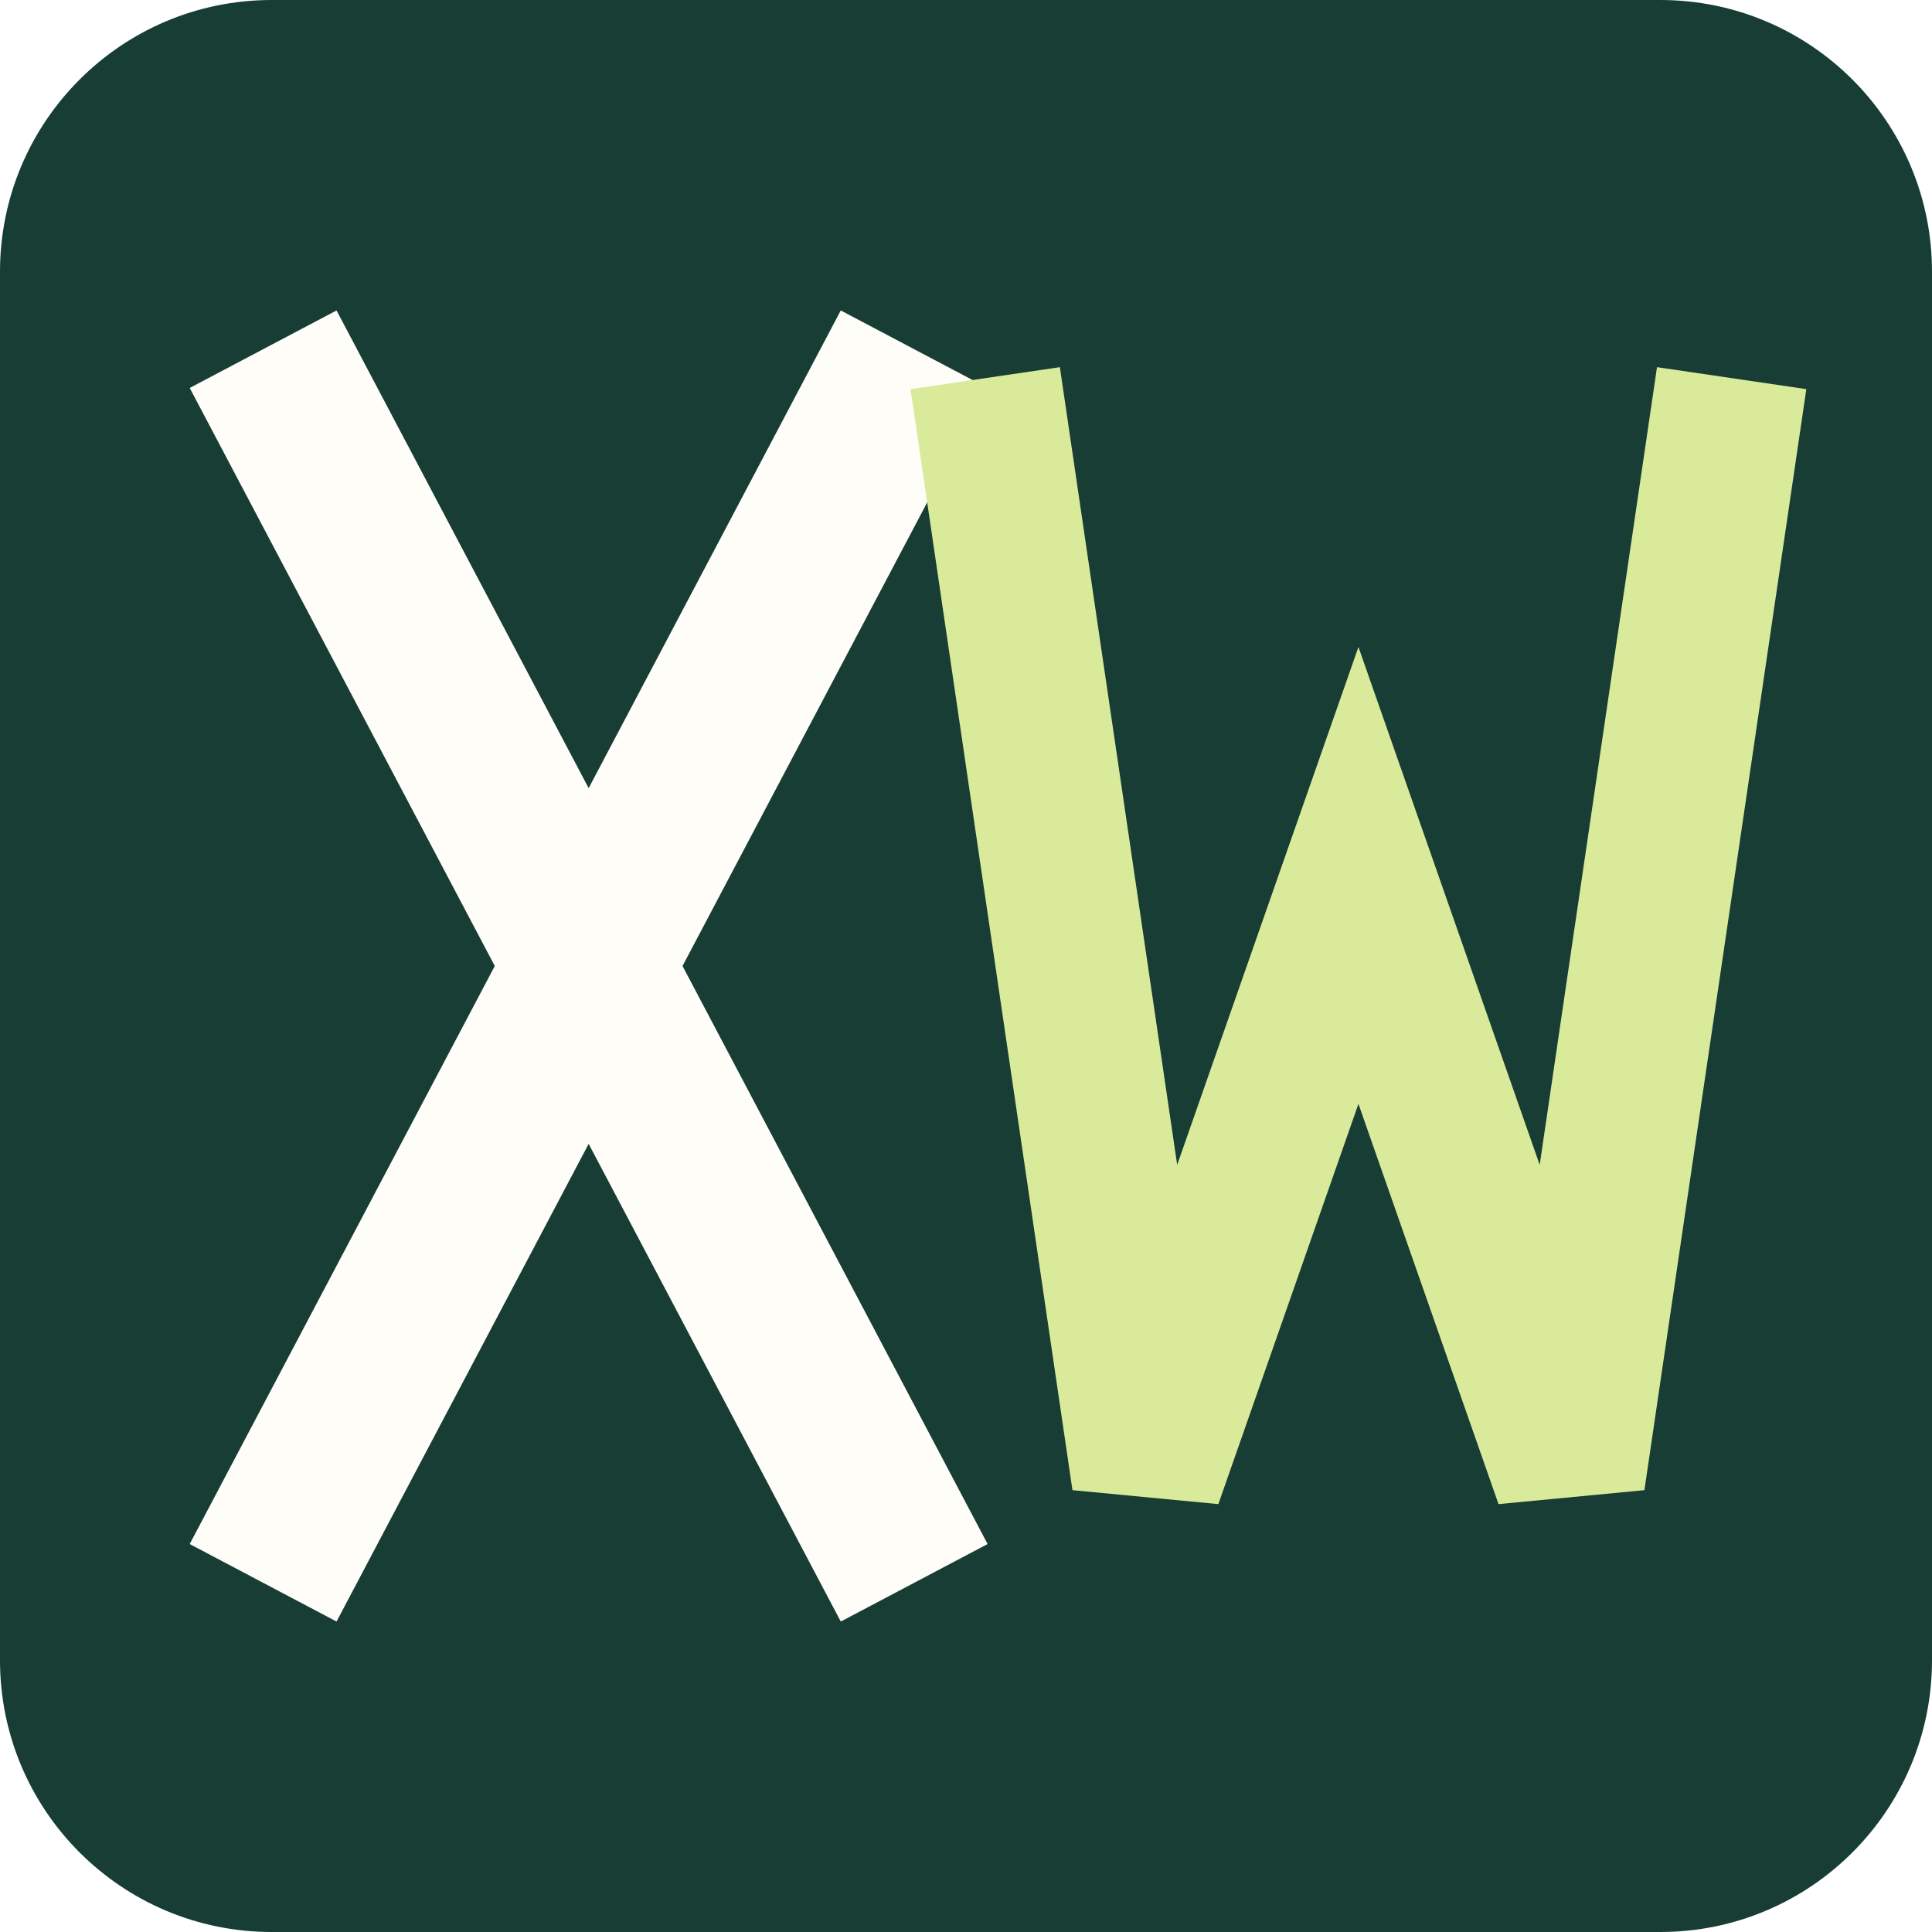
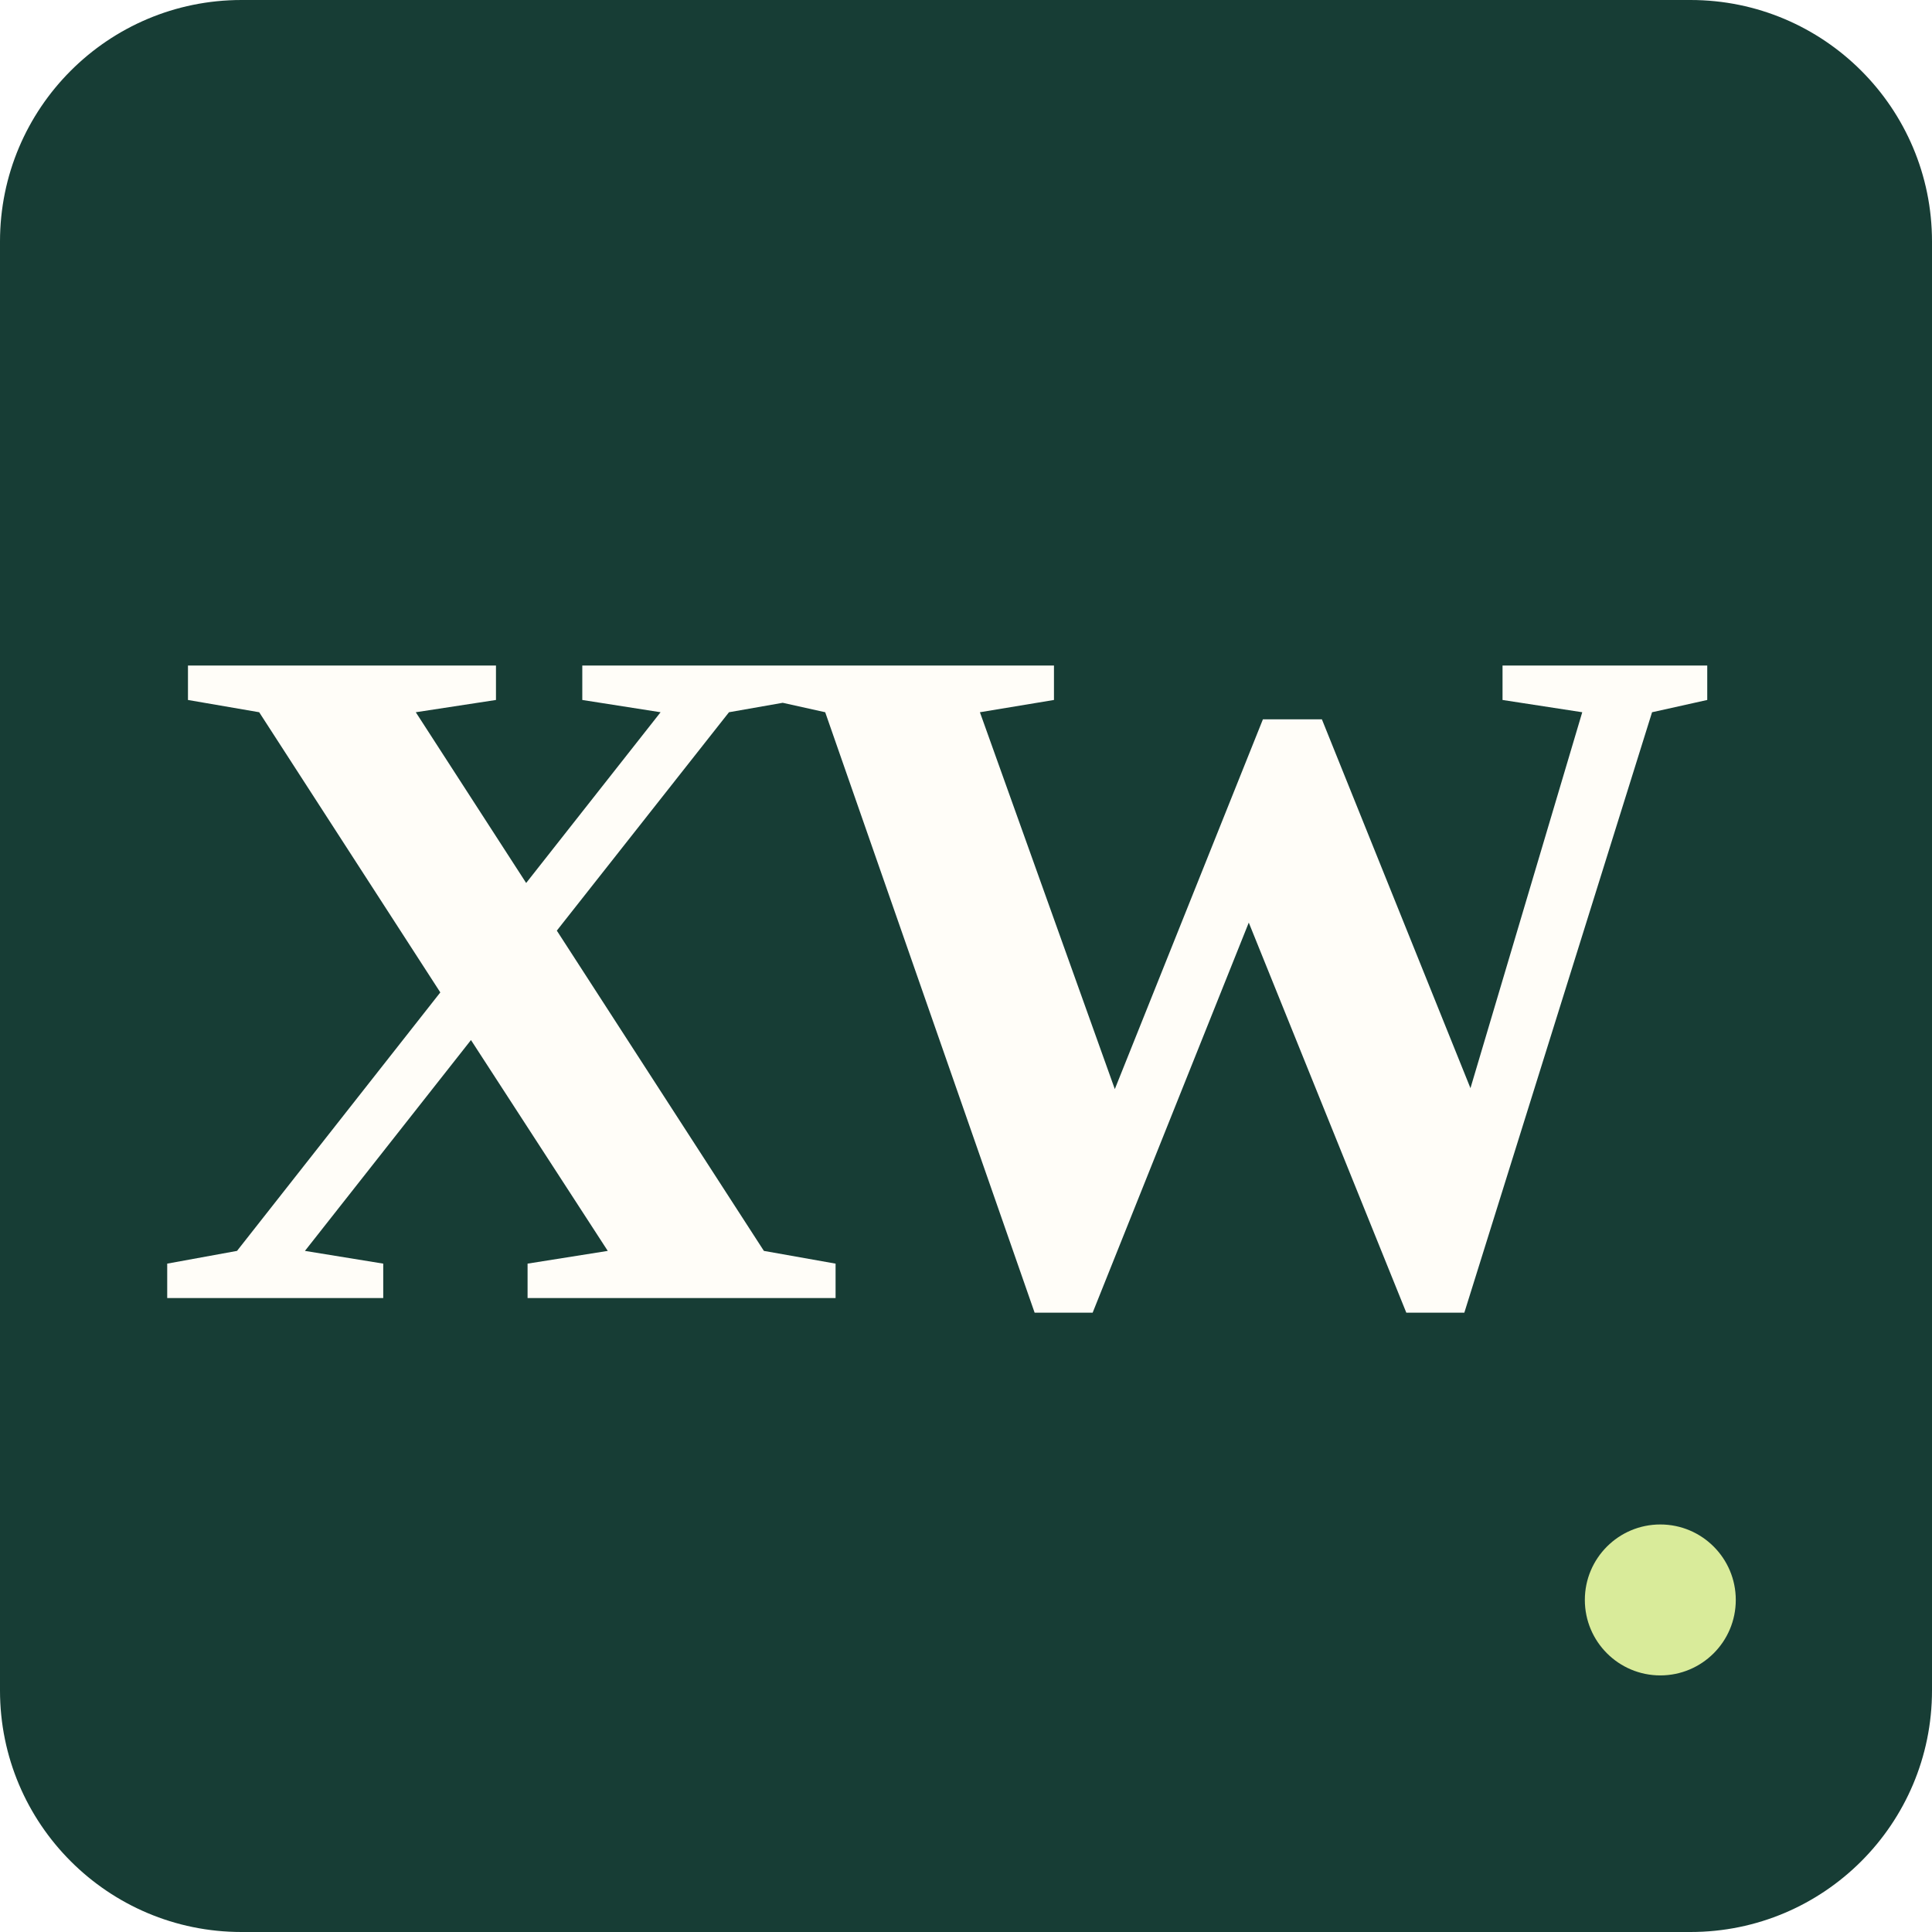
<svg xmlns="http://www.w3.org/2000/svg" viewBox="0 0 64 64" role="img" aria-label="XW">
-   <rect width="64" height="64" rx="9" fill="#173d35" />
-   <path d="M10 14 29 50M29 14 10 50" fill="none" stroke="#fffdf8" stroke-width="5.5" stroke-linecap="square" />
-   <path d="m33 15 5 34 7-20 7 20 5-34" fill="none" stroke="#d9eb9a" stroke-width="5" stroke-linecap="square" stroke-linejoin="miter" />
+   <rect width="64" height="64" rx="8" fill="#173d35" />
+   <text x="31" y="43" fill="#fffdf8" font-family="Georgia, 'Times New Roman', serif" font-size="32" font-weight="700" letter-spacing="-3" text-anchor="middle">XW</text>
+   <circle cx="55" cy="53" r="2.5" fill="#d9eb9a" />
</svg>
